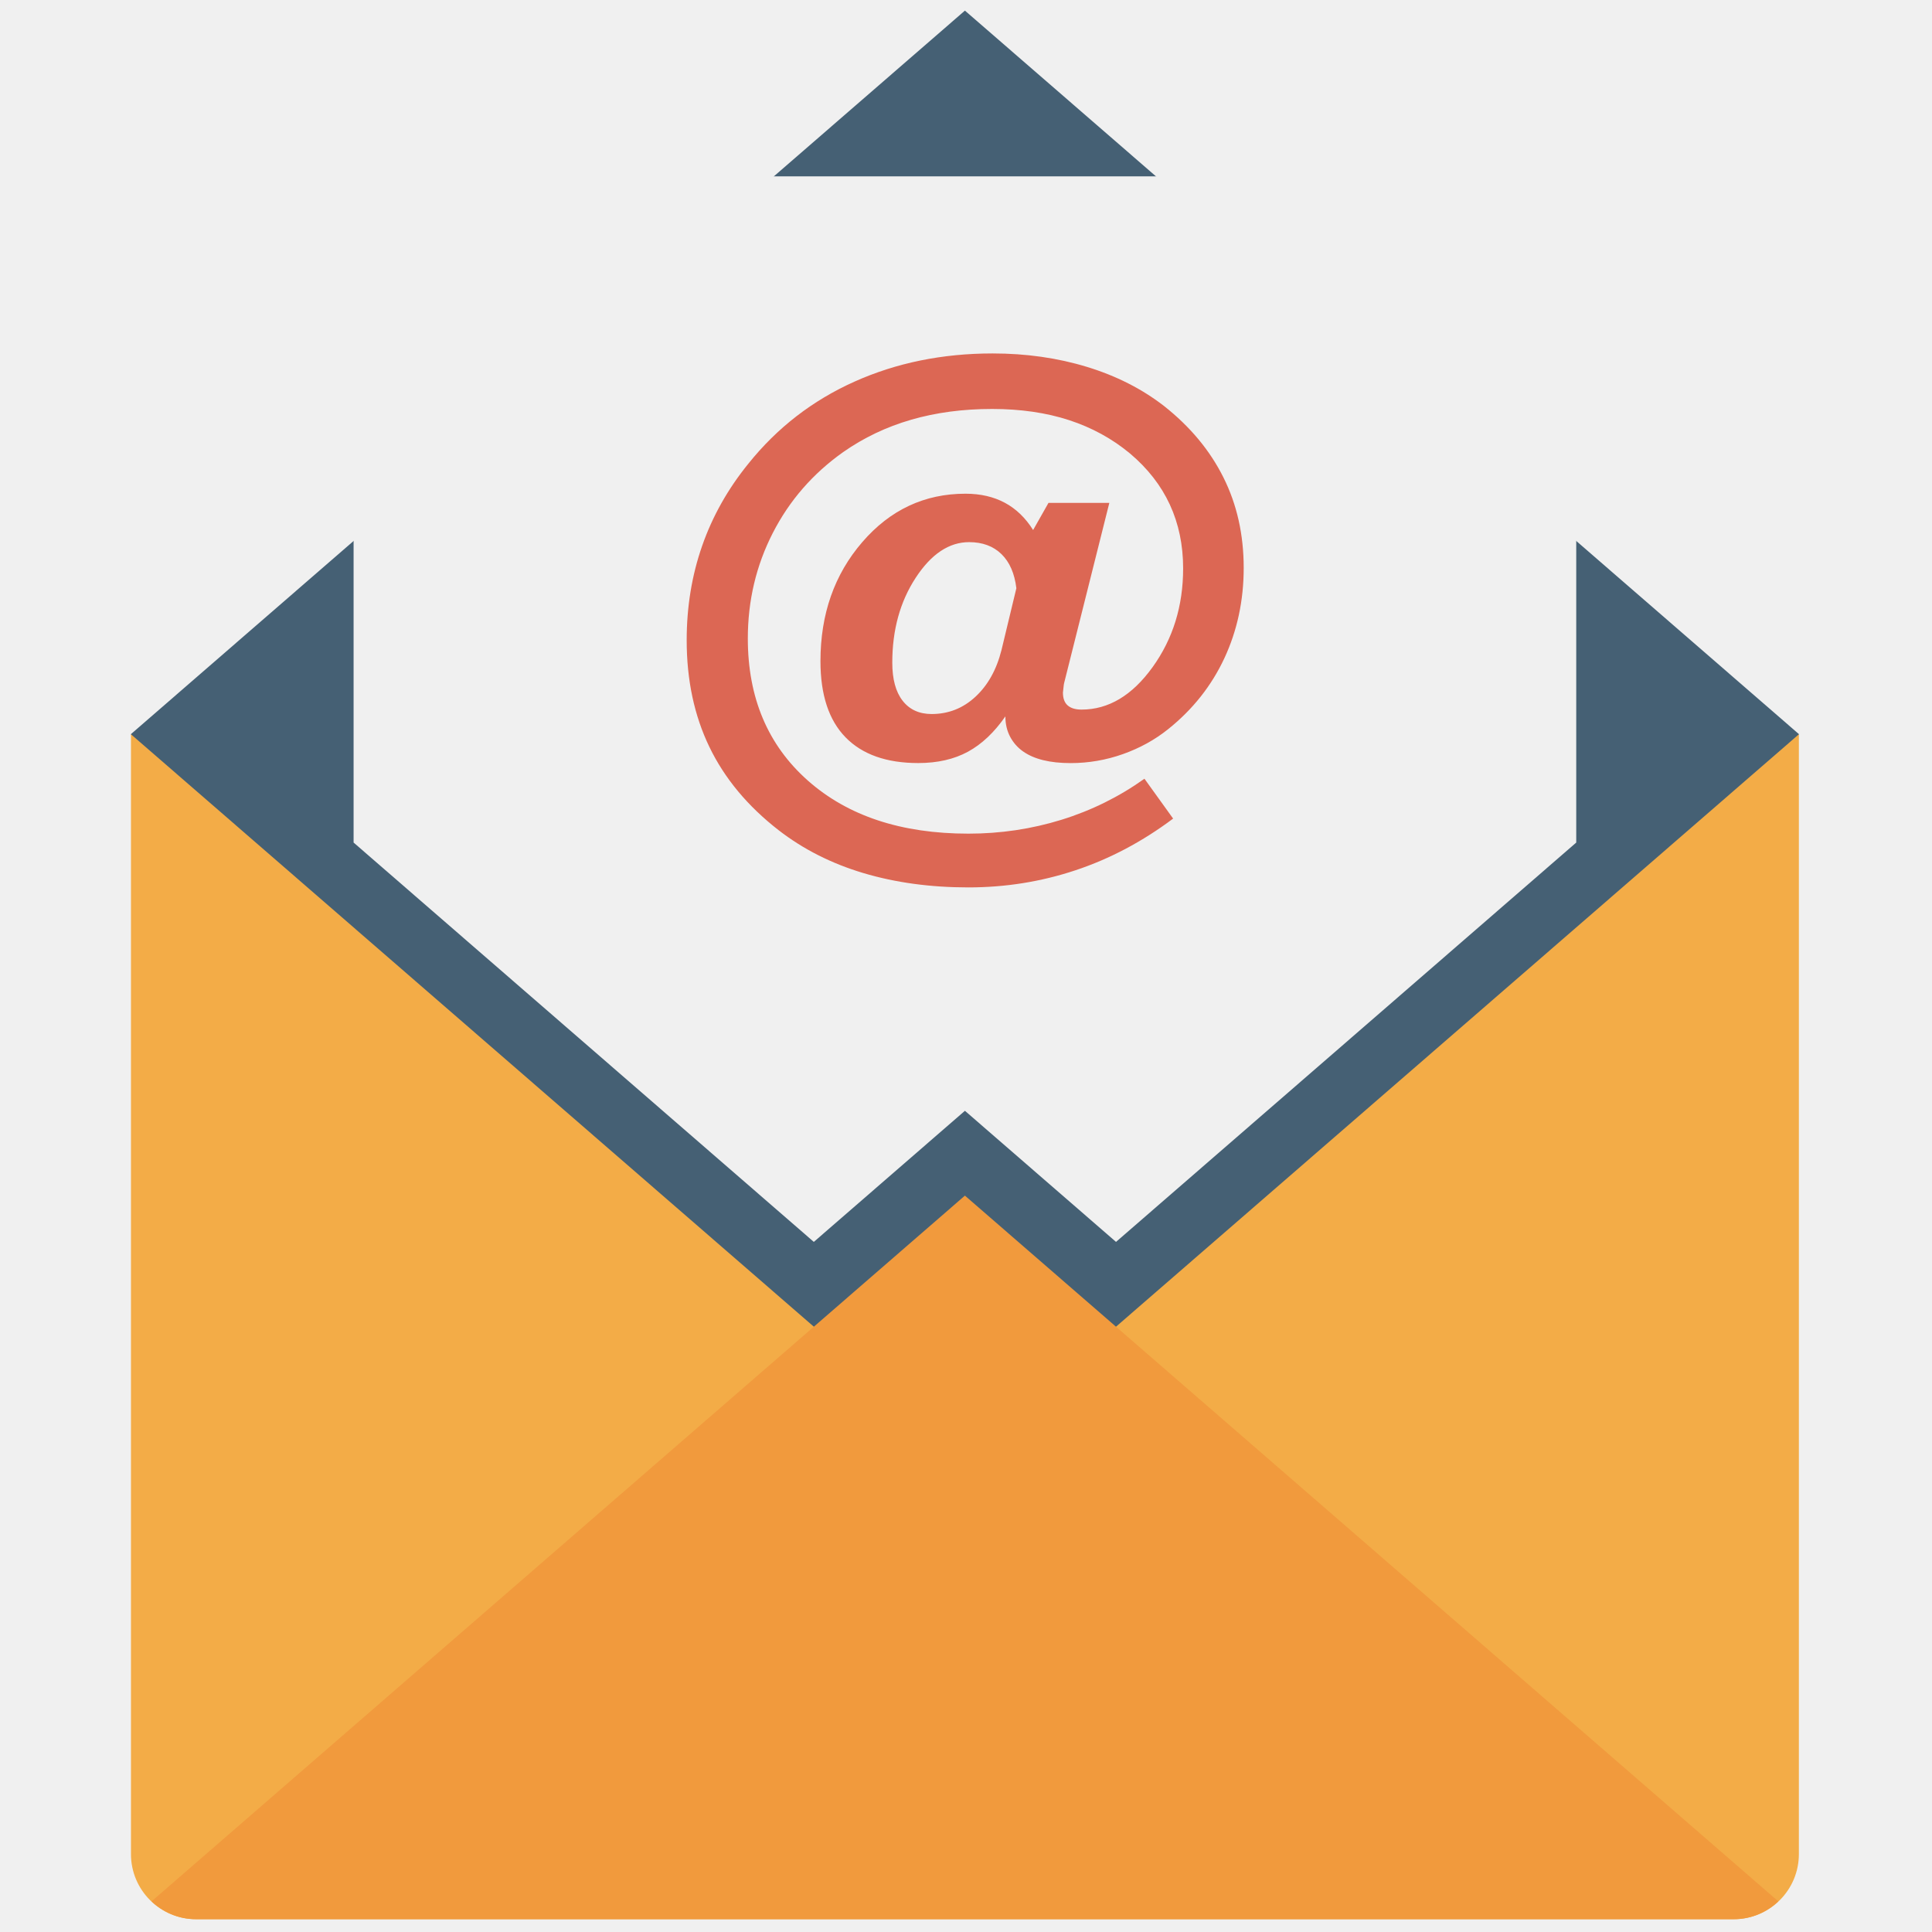
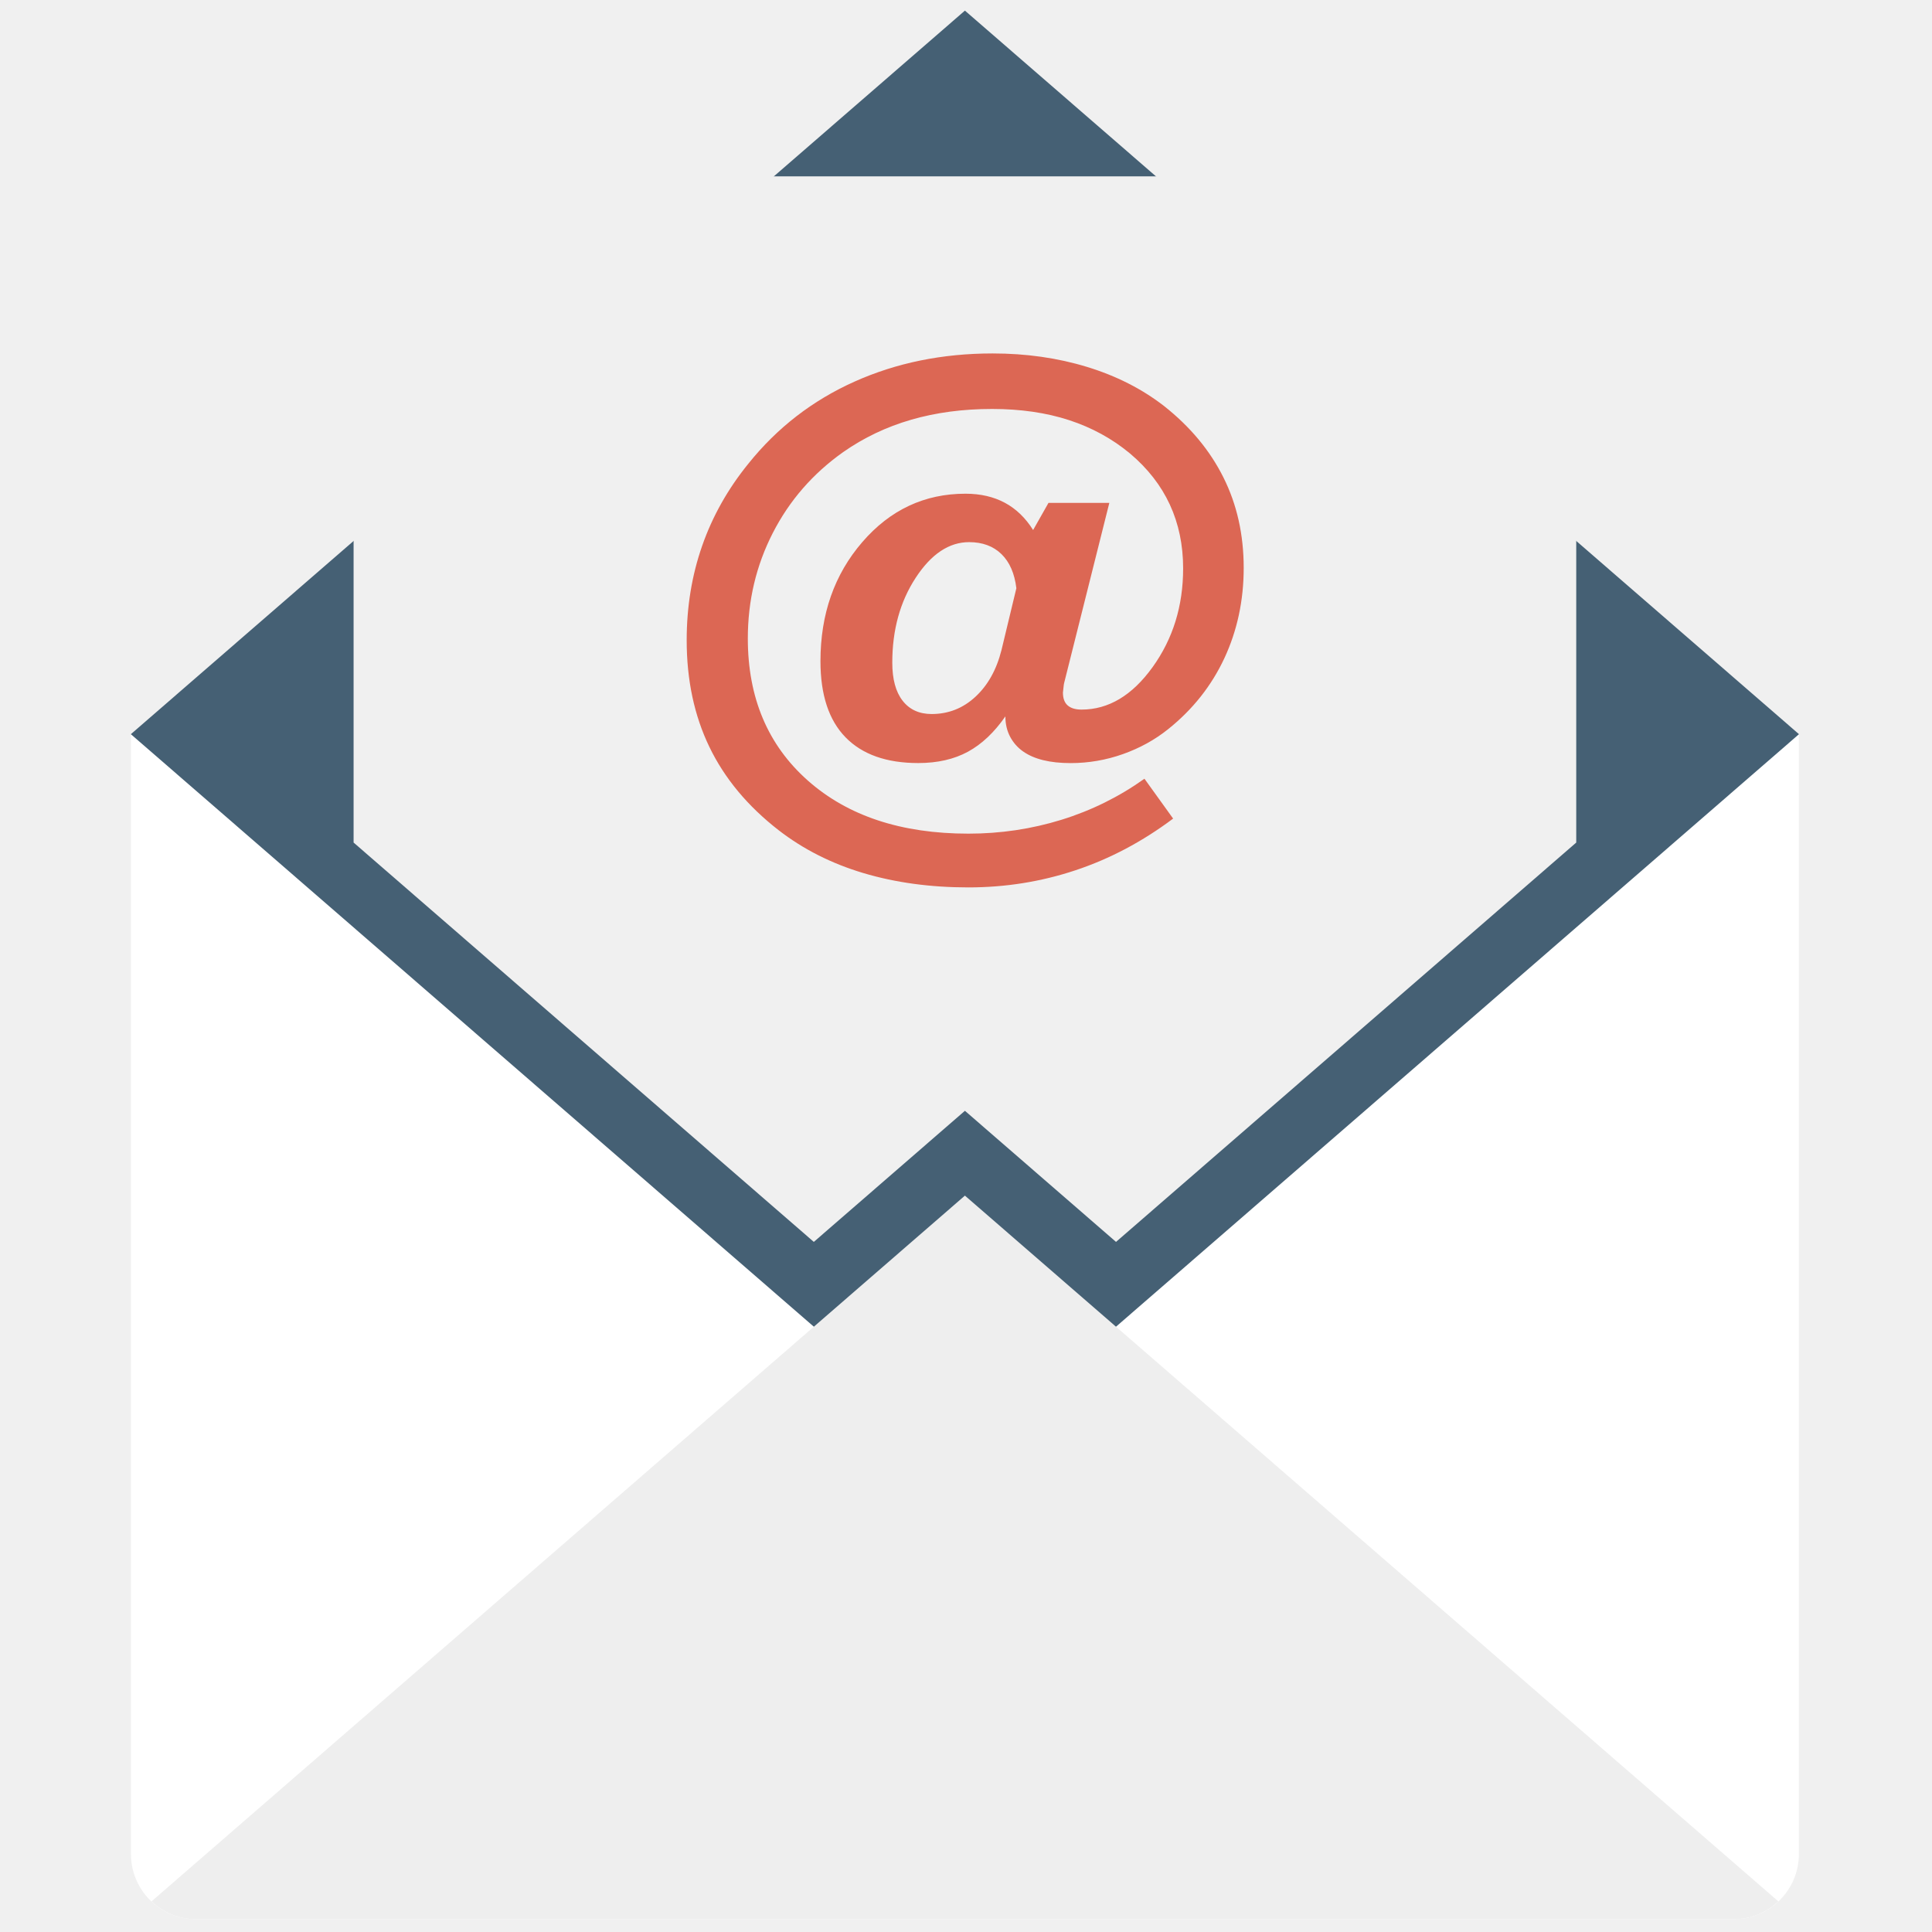
<svg xmlns="http://www.w3.org/2000/svg" version="1.1" width="256" height="256" viewBox="0 0 256 256" xml:space="preserve">
  <defs>
</defs>
  <g style="stroke: none; stroke-width: 0; stroke-dasharray: none; stroke-linecap: butt; stroke-linejoin: miter; stroke-miterlimit: 10; fill: none; fill-rule: nonzero; opacity: 1;" transform="translate(1.406593 1.406593) scale(2.81 2.81)">
-     <path d="M 81.253 90 H 8.747 c -1.697 0 -3.072 -1.375 -3.072 -3.072 V 34.121 h 78.65 v 52.807 C 84.325 88.625 82.95 90 81.253 90 z" style="stroke: none; stroke-width: 1; stroke-dasharray: none; stroke-linecap: butt; stroke-linejoin: miter; stroke-miterlimit: 10; fill: rgb(243,172,71); fill-rule: nonzero; opacity: 1;" transform=" matrix(1 0 0 1 0 0) " stroke-linecap="round" />
+     <path d="M 81.253 90 H 8.747 c -1.697 0 -3.072 -1.375 -3.072 -3.072 V 34.121 h 78.65 v 52.807 C 84.325 88.625 82.95 90 81.253 90 z" style="stroke: none; stroke-width: 1; stroke-dasharray: none; stroke-linecap: butt; stroke-linejoin: miter; stroke-miterlimit: 10; fill: #fff; fill-rule: nonzero; opacity: 1;" transform=" matrix(1 0 0 1 0 0) " stroke-linecap="round" />
    <polygon points="45,0 5.67,34.12 5.67,34.12 5.67,34.12 45,68.24 84.33,34.12 " style="stroke: none; stroke-width: 1; stroke-dasharray: none; stroke-linecap: butt; stroke-linejoin: miter; stroke-miterlimit: 10; fill: rgb(69,96,116); fill-rule: nonzero; opacity: 1;" transform="  matrix(1 0 0 1 0 0) " />
-     <path d="M 45 55.879 L 6.645 89.158 C 7.195 89.677 7.931 90 8.747 90 h 72.507 c 0.815 0 1.552 -0.323 2.102 -0.842 C 81.509 87.557 45 55.879 45 55.879 z" style="stroke: none; stroke-width: 1; stroke-dasharray: none; stroke-linecap: butt; stroke-linejoin: miter; stroke-miterlimit: 10; fill: rgb(241,154,61); fill-rule: nonzero; opacity: 1;" transform=" matrix(1 0 0 1 0 0) " stroke-linecap="round" />
+     <path d="M 45 55.879 L 6.645 89.158 C 7.195 89.677 7.931 90 8.747 90 h 72.507 c 0.815 0 1.552 -0.323 2.102 -0.842 C 81.509 87.557 45 55.879 45 55.879 z" style="stroke: none; stroke-width: 1; stroke-dasharray: none; stroke-linecap: butt; stroke-linejoin: miter; stroke-miterlimit: 10; fill: #eee; fill-rule: nonzero; opacity: 1;" transform=" matrix(1 0 0 1 0 0) " stroke-linecap="round" />
    <path d="M 16.173 7.816 v 21.89 v 9.524 l 21.702 18.831 L 45 51.879 c 0 0 2.909 2.524 7.125 6.182 L 73.827 39.23 v -9.524 V 7.816 H 16.173 z" style="stroke: none; stroke-width: 1; stroke-dasharray: none; stroke-linecap: butt; stroke-linejoin: miter; stroke-miterlimit: 10; fill: rgb(240,240,240); fill-rule: nonzero; opacity: 1;" transform=" matrix(1 0 0 1 0 0) " stroke-linecap="round" />
    <path d="M 46.908 33.28 c -0.521 0.752 -1.107 1.307 -1.762 1.665 c -0.655 0.357 -1.438 0.536 -2.347 0.536 c -1.495 0 -2.638 -0.404 -3.427 -1.212 c -0.789 -0.808 -1.184 -2.005 -1.184 -3.593 c 0 -2.219 0.657 -4.09 1.971 -5.612 c 1.313 -1.523 2.937 -2.284 4.867 -2.284 c 0.705 0 1.322 0.142 1.852 0.425 s 0.977 0.712 1.338 1.288 l 0.725 -1.281 h 2.869 l -2.131 8.495 l -0.016 0.082 l -0.041 0.368 c 0 0.272 0.074 0.475 0.223 0.606 s 0.367 0.197 0.654 0.197 c 1.273 0 2.389 -0.667 3.35 -2.001 s 1.441 -2.886 1.441 -4.656 c 0 -2.205 -0.836 -4.012 -2.506 -5.42 c -0.836 -0.695 -1.793 -1.219 -2.869 -1.571 c -1.078 -0.352 -2.289 -0.528 -3.635 -0.528 c -1.375 0 -2.646 0.169 -3.816 0.508 c -1.17 0.339 -2.237 0.848 -3.203 1.525 c -1.43 1.012 -2.537 2.284 -3.321 3.816 c -0.784 1.532 -1.177 3.189 -1.177 4.972 c 0 2.794 0.942 5.027 2.827 6.699 c 1.885 1.671 4.41 2.506 7.575 2.506 c 1.514 0 2.977 -0.218 4.387 -0.654 c 1.412 -0.437 2.717 -1.082 3.914 -1.936 l 1.352 1.88 c -1.449 1.086 -2.982 1.898 -4.604 2.437 c -1.619 0.539 -3.303 0.808 -5.049 0.808 c -1.791 0 -3.441 -0.225 -4.95 -0.675 s -2.843 -1.126 -4.004 -2.026 c -1.457 -1.133 -2.544 -2.439 -3.259 -3.92 c -0.715 -1.48 -1.072 -3.159 -1.072 -5.034 c 0 -1.579 0.244 -3.064 0.731 -4.457 s 1.214 -2.683 2.18 -3.872 c 1.355 -1.69 3.021 -2.978 4.999 -3.865 s 4.15 -1.33 6.518 -1.33 c 1.578 0 3.059 0.211 4.443 0.633 c 1.383 0.422 2.594 1.036 3.635 1.843 c 1.234 0.974 2.17 2.098 2.805 3.373 c 0.637 1.274 0.955 2.695 0.955 4.262 c 0 1.539 -0.305 2.959 -0.912 4.262 c -0.609 1.303 -1.492 2.417 -2.652 3.345 c -0.623 0.5 -1.334 0.892 -2.131 1.175 c -0.799 0.283 -1.621 0.424 -2.467 0.424 c -0.975 0 -1.721 -0.183 -2.242 -0.55 c -0.26 -0.183 -0.463 -0.415 -0.611 -0.694 S 46.908 33.638 46.908 33.28 z M 47.426 27.237 c -0.084 -0.697 -0.318 -1.233 -0.703 -1.609 c -0.387 -0.376 -0.895 -0.564 -1.525 -0.564 c -0.948 0 -1.789 0.562 -2.522 1.685 c -0.734 1.124 -1.101 2.456 -1.101 3.997 c 0 0.78 0.162 1.379 0.488 1.797 c 0.325 0.417 0.781 0.626 1.368 0.626 c 0.791 0 1.479 -0.271 2.065 -0.814 c 0.586 -0.542 0.996 -1.277 1.229 -2.205 L 47.426 27.237 z" style="stroke: none; stroke-width: 1; stroke-dasharray: none; stroke-linecap: butt; stroke-linejoin: miter; stroke-miterlimit: 10; fill: rgb(220,103,84); fill-rule: nonzero; opacity: 1;" transform=" matrix(1 0 0 1 0 0) " stroke-linecap="round" />
  </g>
</svg>
